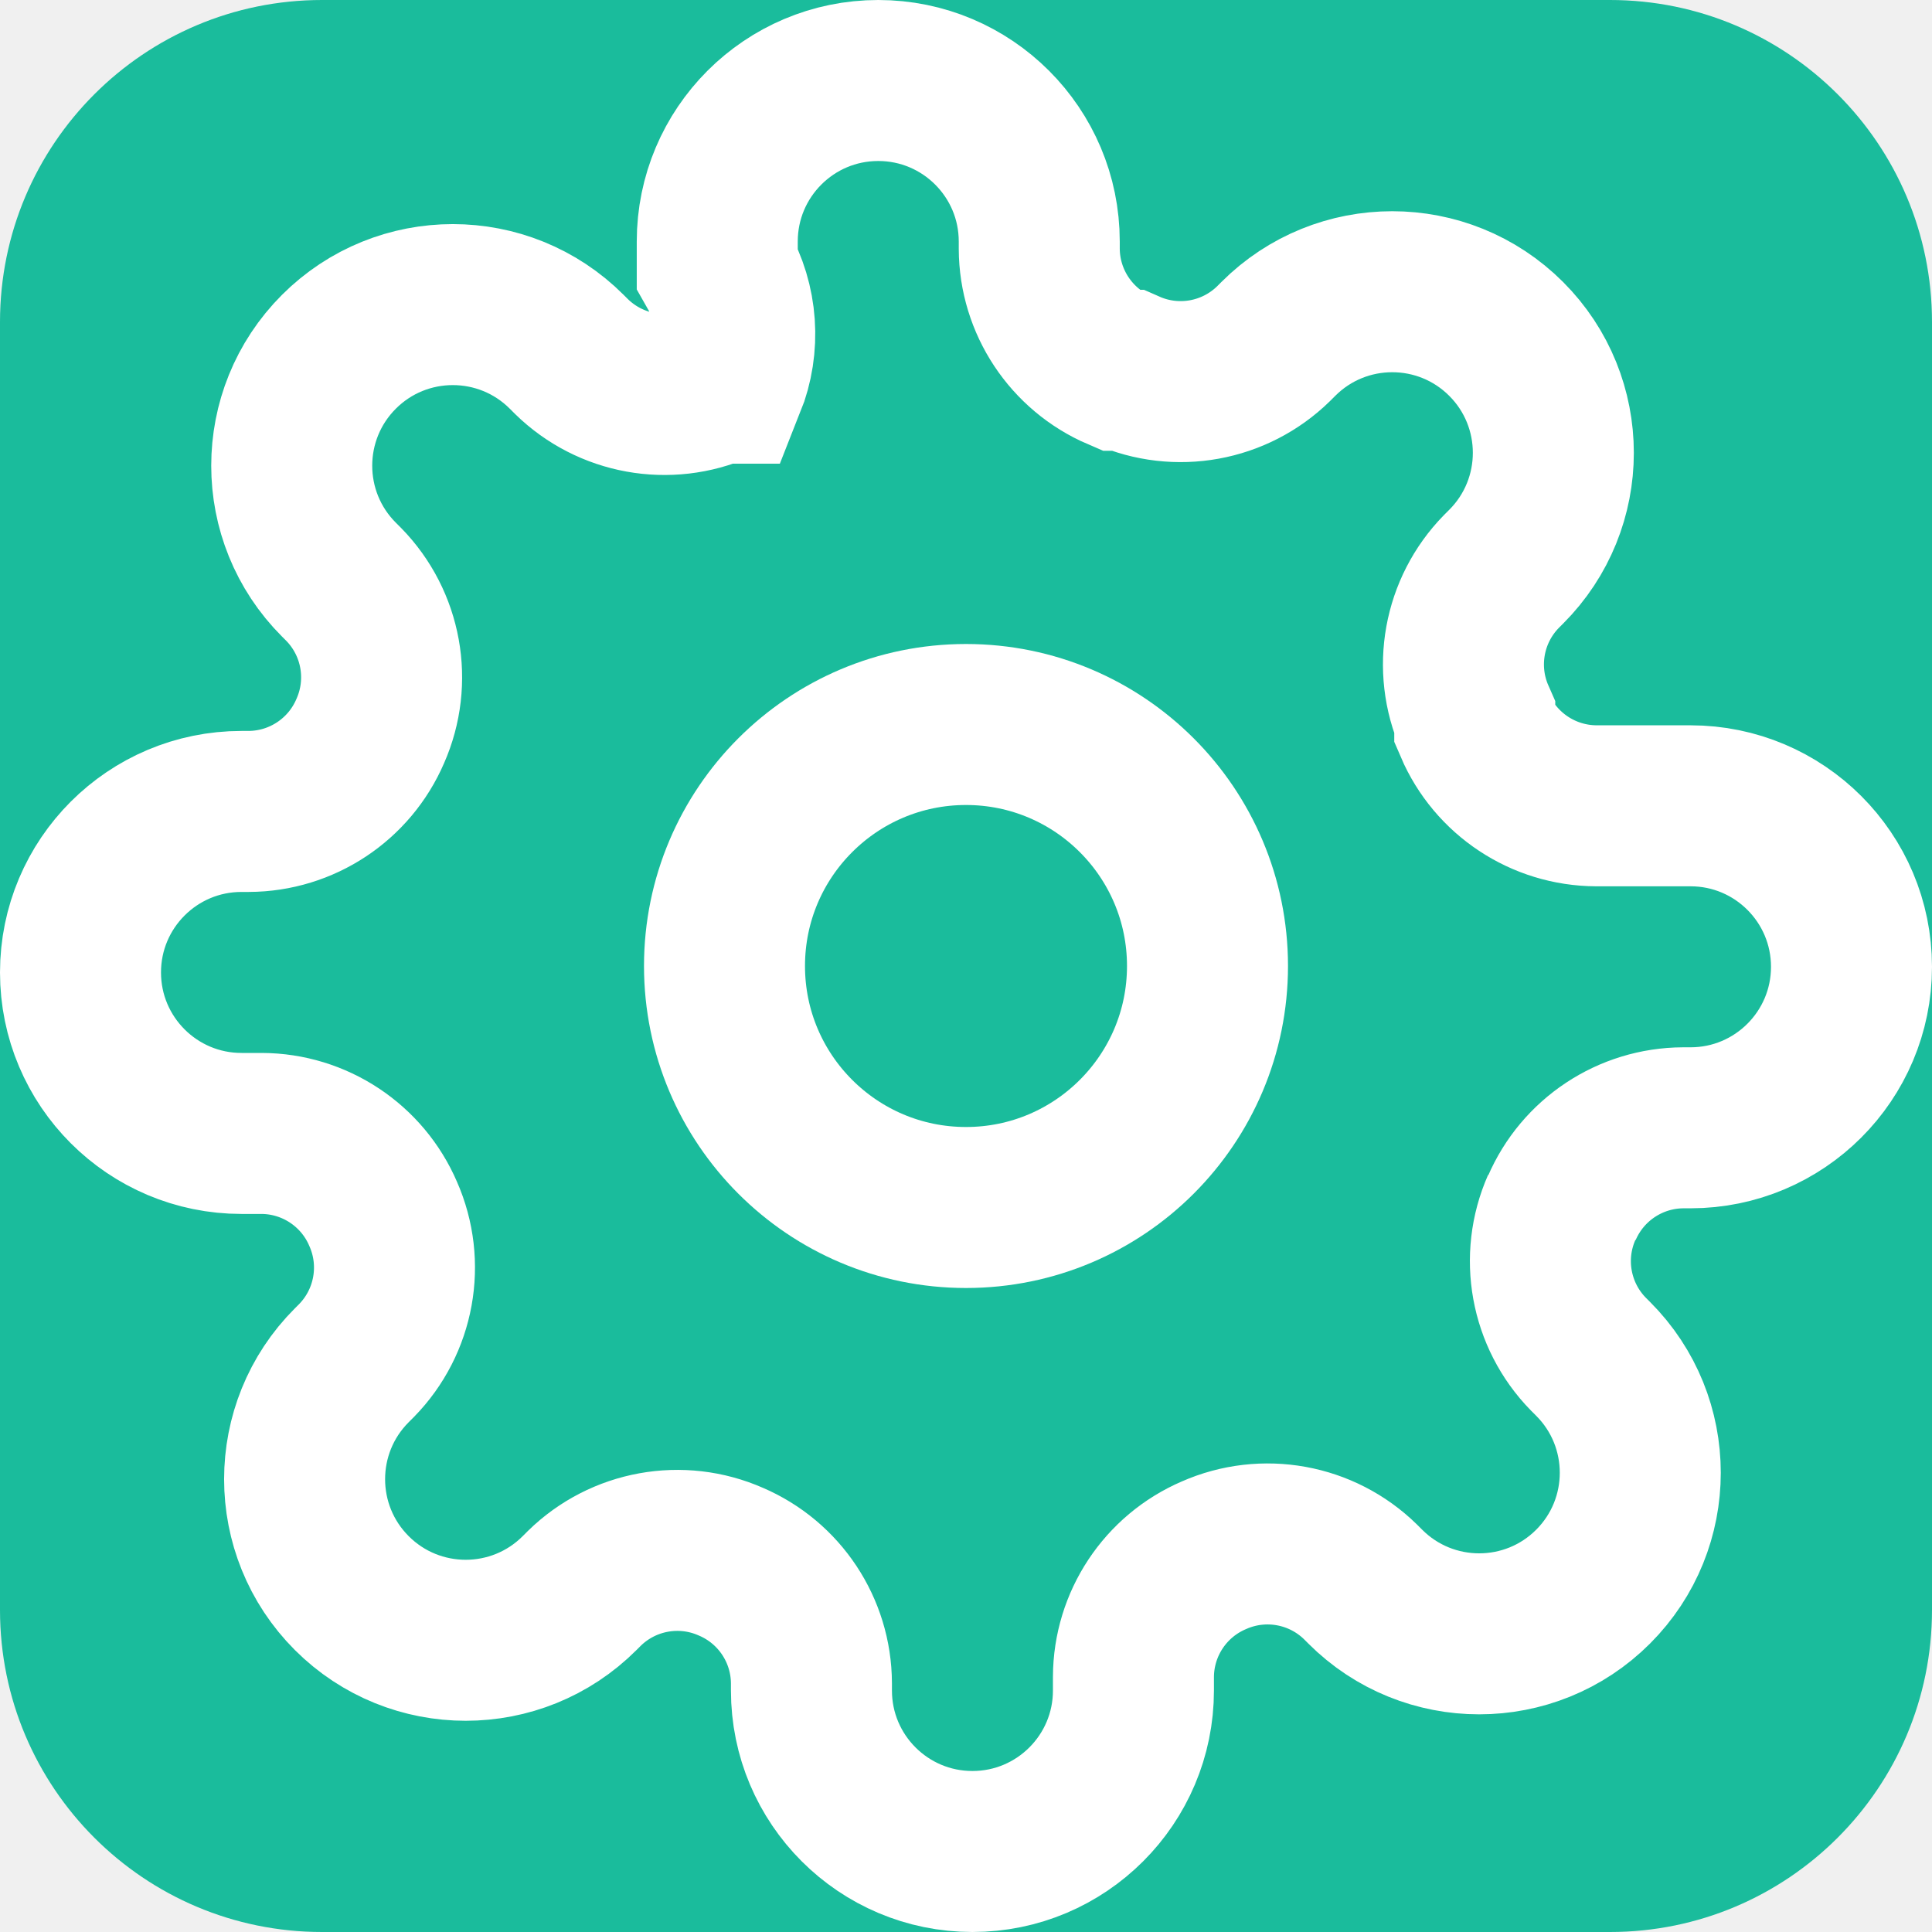
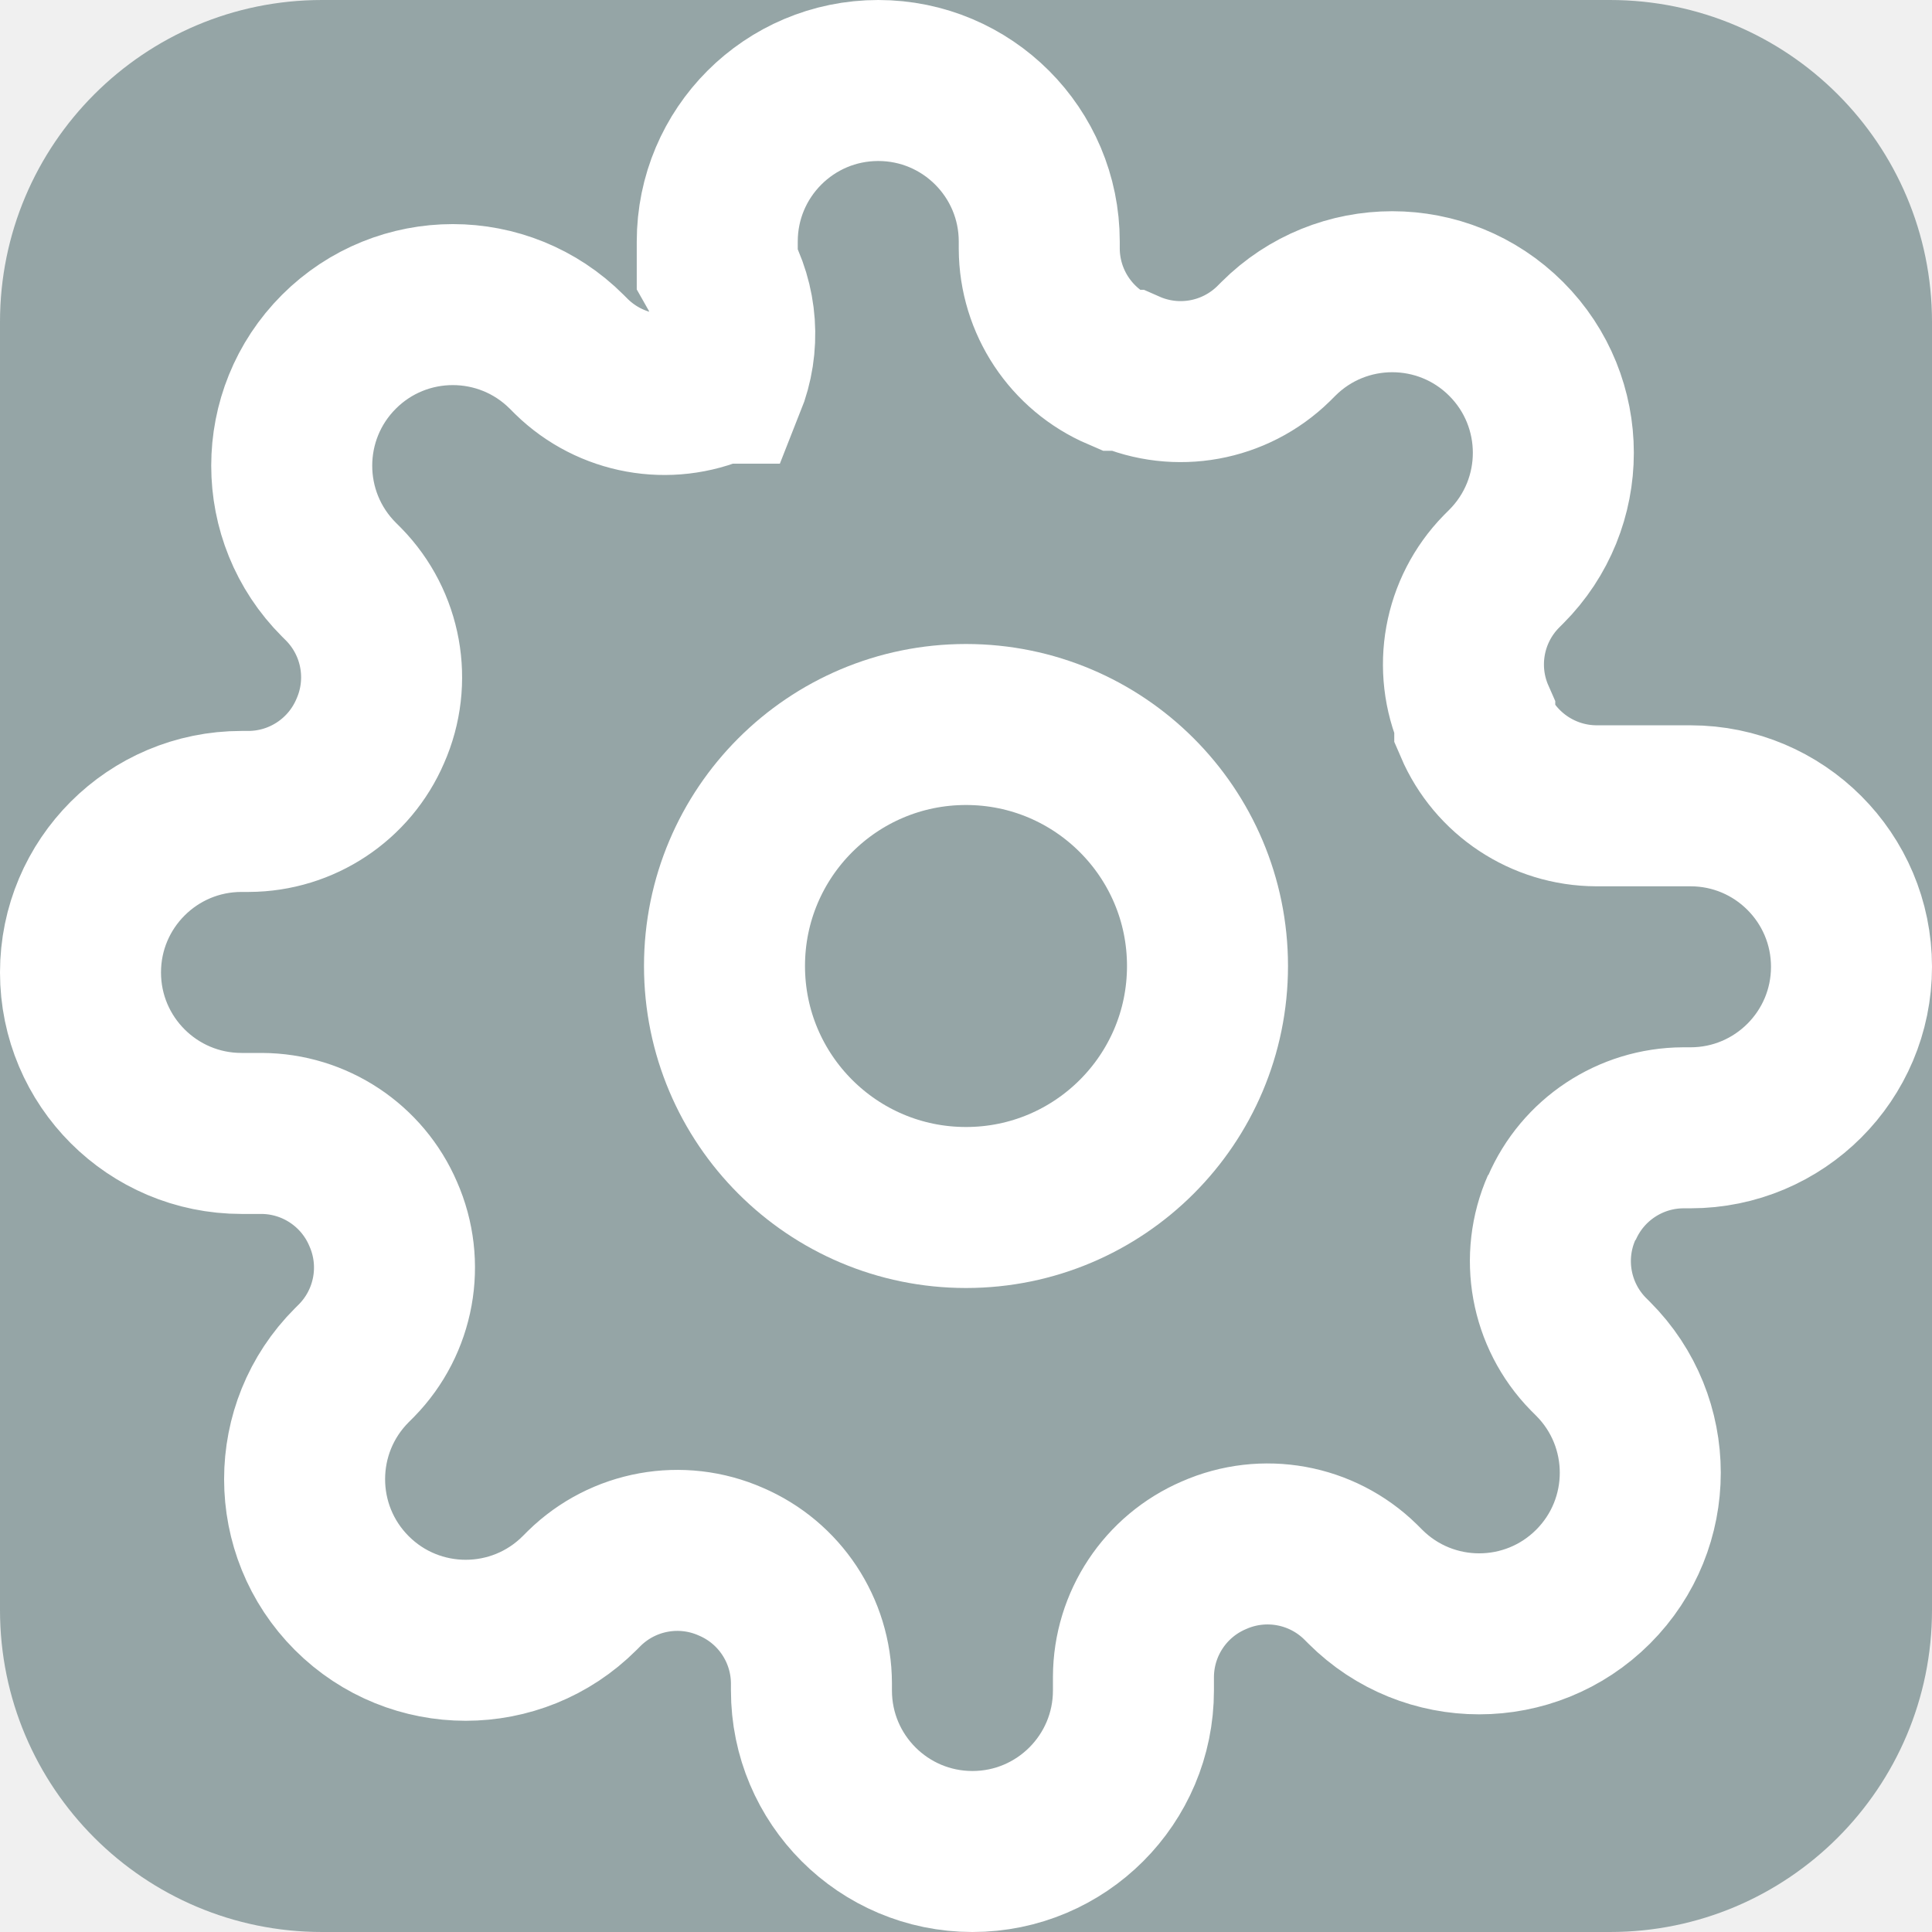
<svg xmlns="http://www.w3.org/2000/svg" width="24" height="24" viewBox="0 0 24 24">
-   <rect width="24" height="24" rx="4" fill="#1ABC9C" />
+   <rect width="24" height="24" rx="4" fill="#95A5A6" />
  <circle cx="12" cy="12" r="3" fill="none" stroke="white" stroke-width="2" />
  <path d="M19.4 15a1.65 1.65 0 00.33 1.82l.06.06a2 2 0 11-2.83 2.83l-.06-.06a1.65 1.65 0 00-1.82-.33 1.65 1.65 0 00-1 1.51V21a2 2 0 01-4 0v-.09a1.65 1.65 0 00-1-1.51 1.65 1.65 0 00-1.82.33l-.06.06a2 2 0 11-2.83-2.83l.06-.06a1.65 1.65 0 00.33-1.82 1.65 1.65 0 00-1.51-1H3a2 2 0 010-4h.09a1.65 1.65 0 001.51-1 1.65 1.65 0 00-.33-1.82l-.06-.06a2 2 0 112.83-2.83l.06.06a1.65 1.65 0 001.82.33h.09A1.65 1.65 0 008.91 3.33V3a2 2 0 014 0v.09a1.65 1.65 0 001 1.51h.09a1.65 1.65 0 001.82-.33l.06-.06a2 2 0 112.83 2.83l-.06.06a1.65 1.65 0 00-.33 1.82v.09a1.65 1.65 0 001.51 1H21a2 2 0 010 4h-.09a1.65 1.65 0 00-1.51 1z" fill="none" stroke="white" stroke-width="2" />
</svg>
